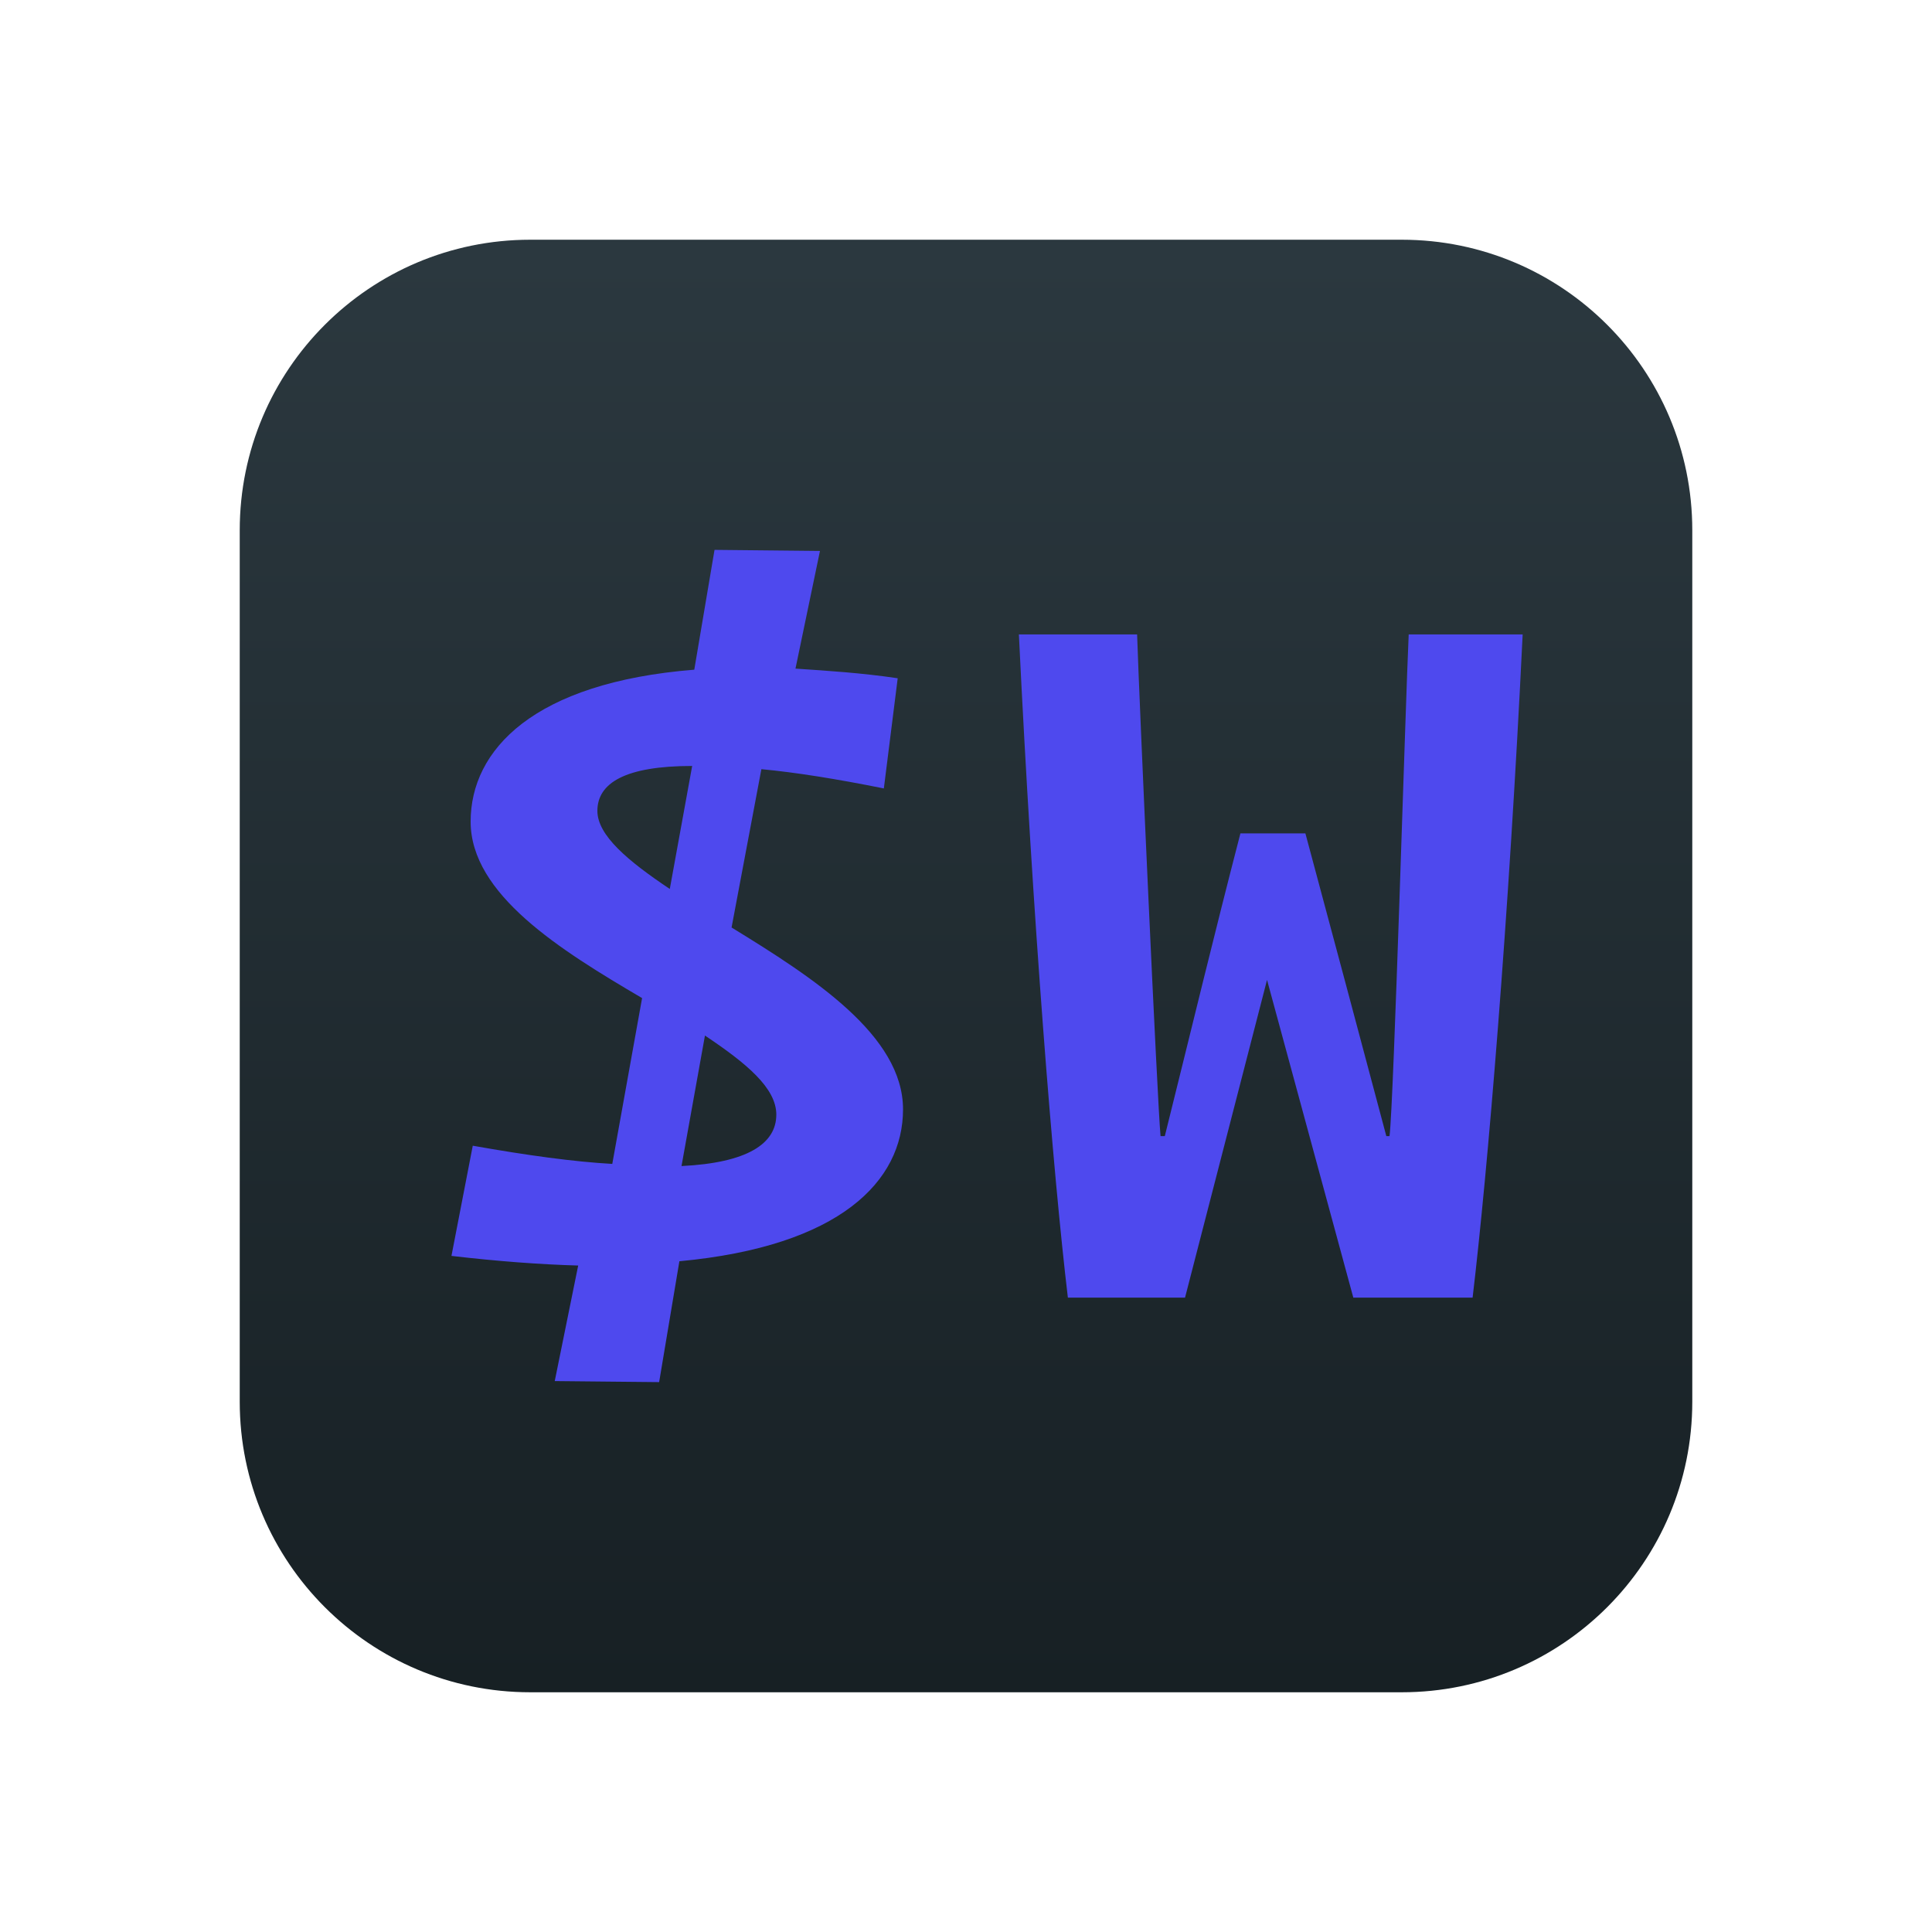
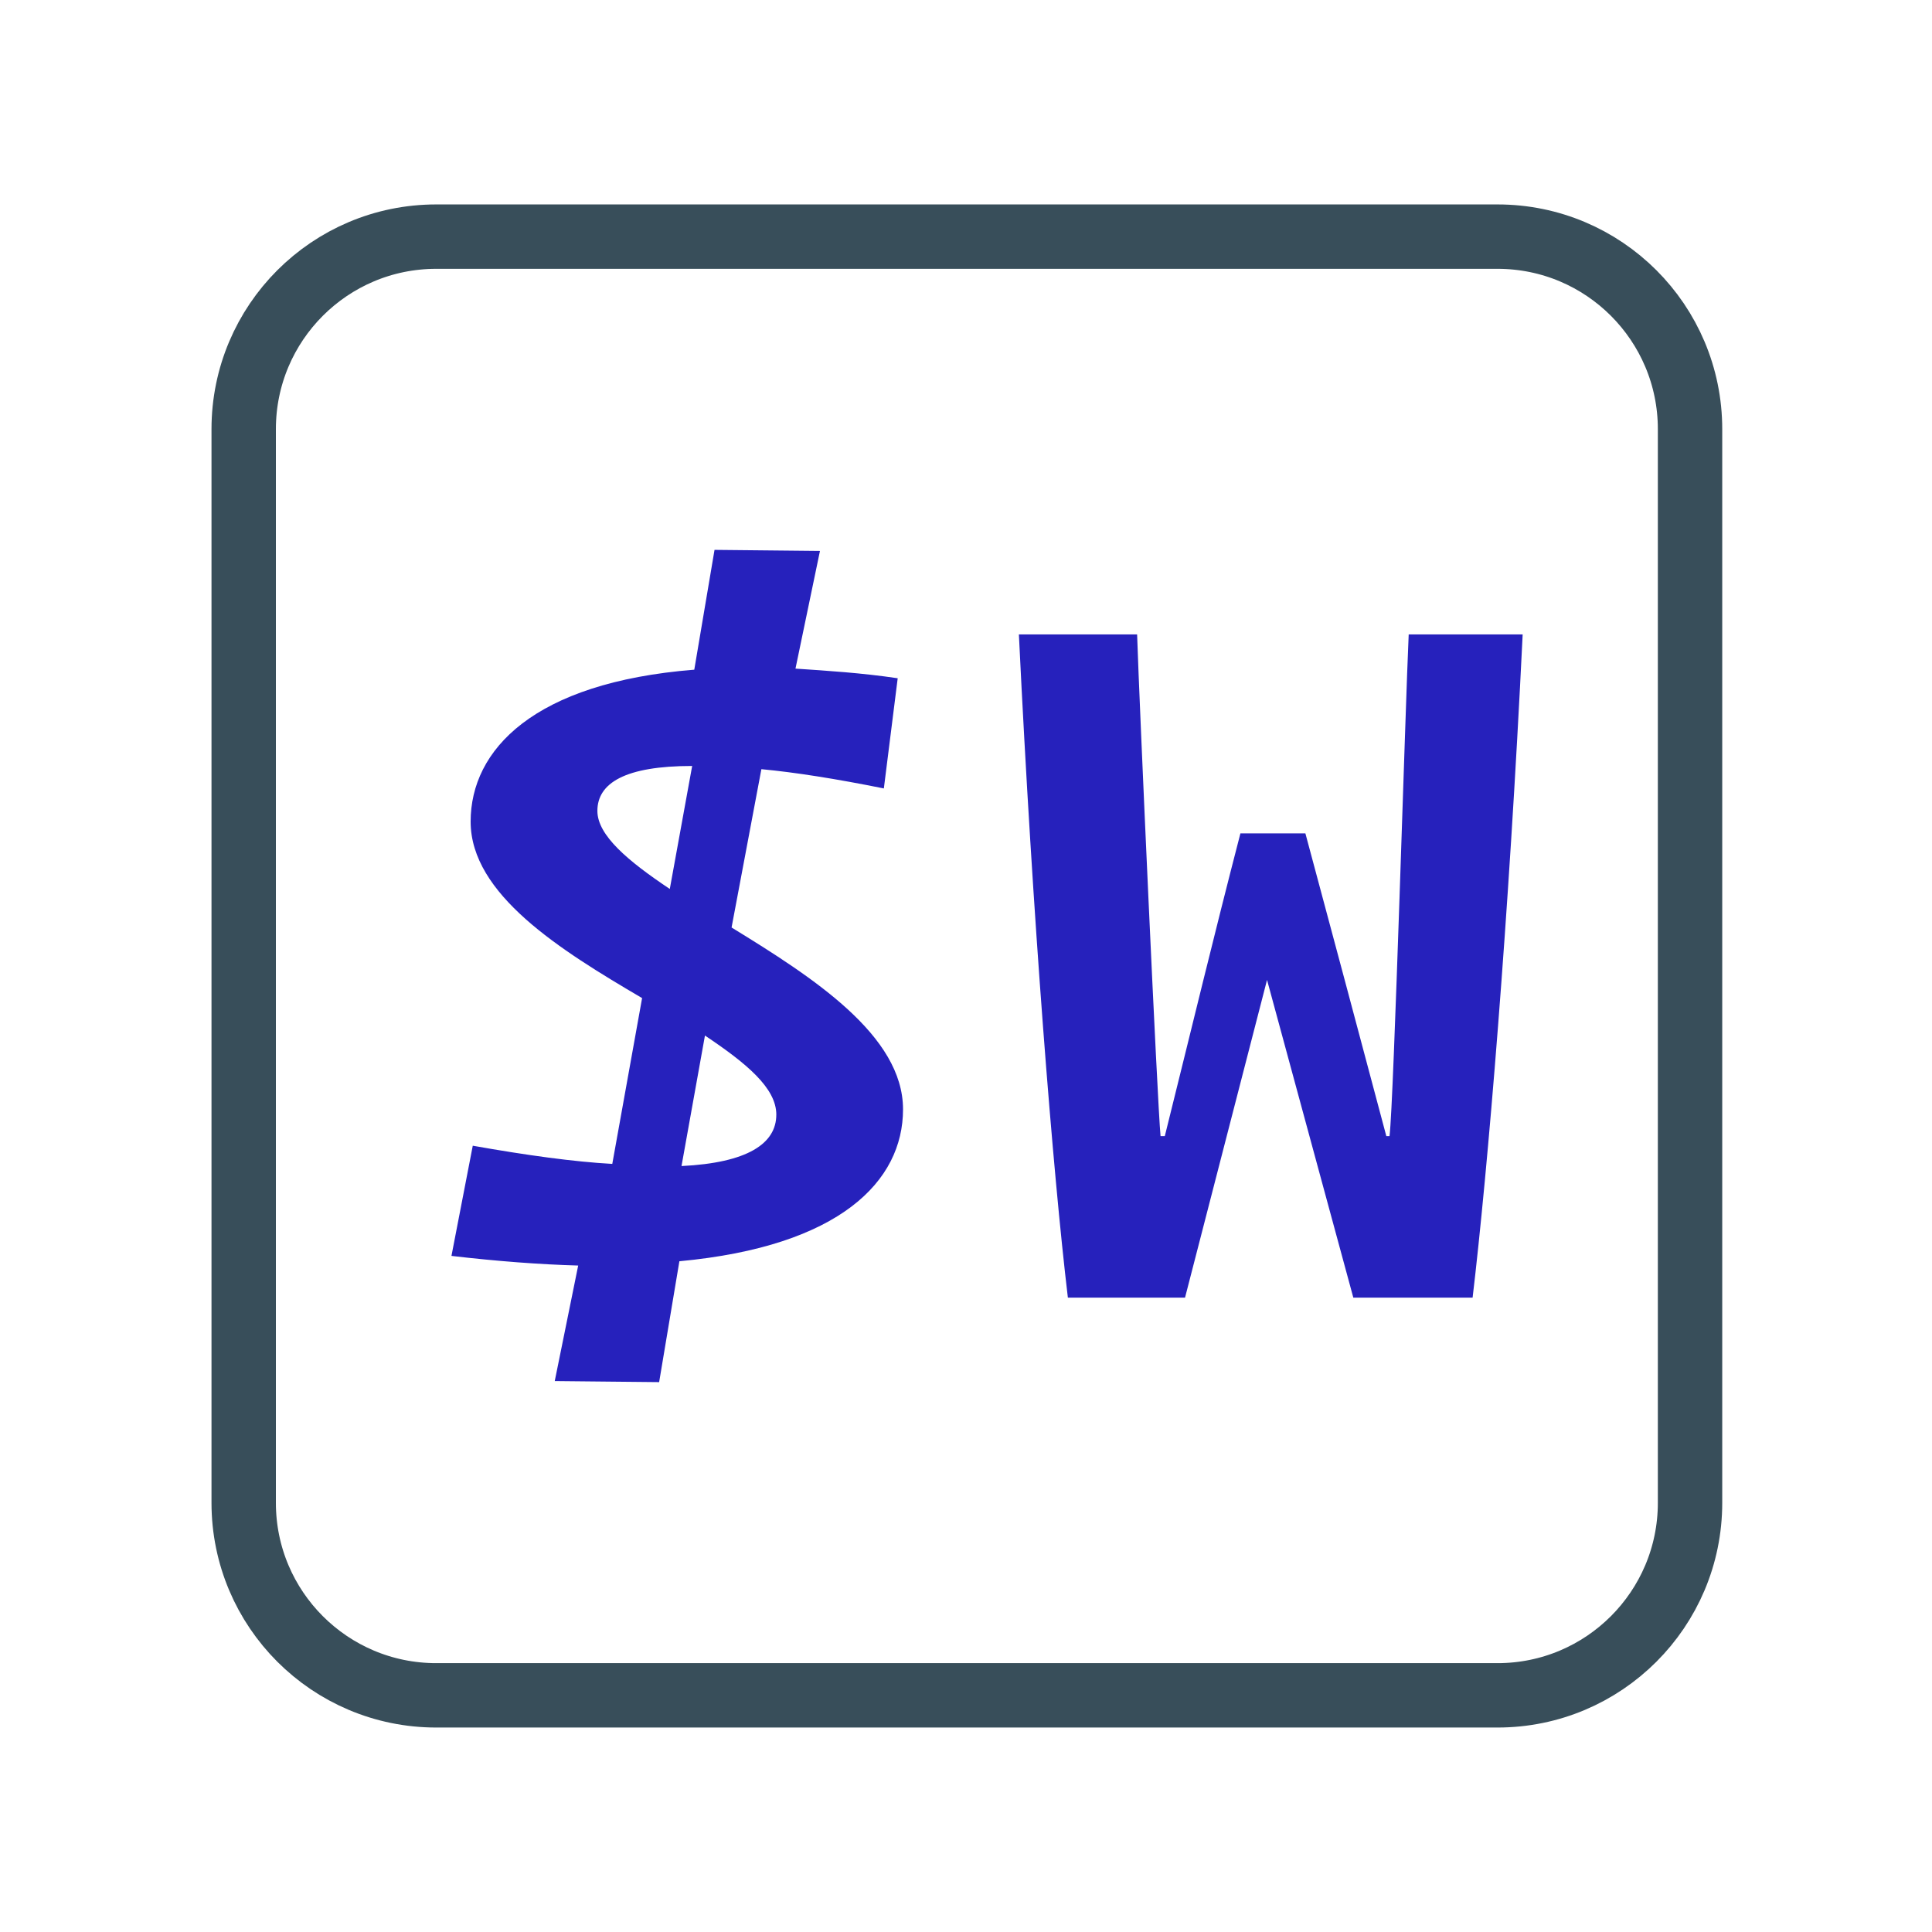
<svg xmlns="http://www.w3.org/2000/svg" xmlns:ns1="https://boxy-svg.com" height="100%" style="fill-rule:evenodd;clip-rule:evenodd;stroke-linecap:round;stroke-linejoin:round;" width="100%" version="1.1" viewBox="0 0 150 150">
  <defs>
    <ns1:grid x="0" y="0" width="15" height="15" />
-     <linearGradient id="linearGradient1115" x1="66.096" y1="43.677" x2="66.096" y2="98.113" gradientUnits="userSpaceOnUse" href="#linearGradient1113" />
-     <linearGradient id="linearGradient1113">
-       <stop style="stop-color:#2b383f;stop-opacity:1" offset="0" id="stop1109" />
-       <stop style="stop-color:#172024;stop-opacity:1" offset="1" id="stop1111" />
-     </linearGradient>
  </defs>
  <rect width="120" height="120" style="fill: none; stroke-width: 0.2px; stroke: rgb(84, 84, 84); pointer-events: none; visibility: hidden;" x="15" y="15" />
  <g id="layer1" transform="matrix(2.05047, 0, 0, 2.05047, -58.6017, -69.98283)" style="">
-     <path style="opacity:1;fill:url(#linearGradient1115);fill-opacity:1;stroke:none;stroke-width:7.013;stroke-linecap:butt;stroke-linejoin:round;stroke-miterlimit:4;stroke-dasharray:none" id="rect10" width="55" height="55" x="37.657" y="43.207" d="m 48.657,43.207 h 33 a 11,11 45 0 1 11,11 v 33 a 11,11 135 0 1 -11,11 h -33 a 11,11 45 0 1 -11,-11 v -33 a 11,11 135 0 1 11,-11 z" />
+     <rect x="37.807" y="43.09" width="54.765" height="55.233" style="fill: rgb(255, 255, 255); stroke: rgb(56, 78, 90); stroke-width: 2.438px;" rx="7.289" ry="7.289" />
    <g aria-label="$W" id="text3144" style="font-style:normal;font-variant:normal;font-weight:normal;font-stretch:normal;font-size:47.978px;line-height:1.25;font-family:'Operator Mono';-inkscape-font-specification:'Operator Mono';fill:#4e49ee;fill-opacity:1;stroke-width:0.265" transform="matrix(0.840512,0,0,0.8442362,11.62883,8.348663)">
-       <path d="m 47.079,66.907 c 0,-1.247 1.247,-2.015 4.27,-2.015 l -1.008,5.517 c -1.871,-1.247 -3.262,-2.399 -3.262,-3.502 z m 8.06,13.626 c 0,1.295 -1.295,2.159 -4.27,2.303 l 1.056,-5.853 c 1.871,1.247 3.215,2.351 3.215,3.55 z m -5.278,11.994 0.912,-5.421 c 7.245,-0.672 10.075,-3.598 10.075,-6.813 0,-3.31 -4.03,-5.901 -7.724,-8.156 l 1.343,-7.101 c 1.535,0.144 3.358,0.432 5.517,0.864 l 0.624,-4.942 C 58.978,60.718 57.442,60.622 56.003,60.526 l 1.103,-5.278 -4.75,-0.048 -0.912,5.374 c -7.245,0.576 -10.075,3.598 -10.075,6.813 0,3.262 4.03,5.757 7.724,7.916 l -1.343,7.437 c -1.727,-0.096 -3.838,-0.384 -6.285,-0.816 l -0.96,4.942 c 2.063,0.24 3.982,0.384 5.709,0.432 l -1.056,5.182 z" style="font-style:normal;font-variant:normal;font-weight:normal;font-stretch:normal;font-size:47.978px;font-family:'Operator Mono';-inkscape-font-specification:'Operator Mono';fill:#4e49ee;fill-opacity:1;stroke-width:0.265" id="path854" />
-       <path d="m 81.133,88.737 h 5.374 c 0.672,-5.613 1.631,-16.936 2.255,-29.746 h -5.134 c -0.144,3.023 -0.672,21.014 -0.864,22.502 h -0.144 c -1.295,-4.846 -2.351,-8.78 -3.646,-13.578 h -2.927 c -1.247,4.798 -2.111,8.396 -3.406,13.578 H 72.449 C 72.305,80.005 71.489,62.013 71.393,58.991 h -5.326 c 0.624,12.81 1.535,24.133 2.207,29.746 H 73.552 l 3.694,-14.249 z" style="font-style:normal;font-variant:normal;font-weight:normal;font-stretch:normal;font-size:47.978px;font-family:'Operator Mono';-inkscape-font-specification:'Operator Mono';fill:#4e49ee;fill-opacity:1;stroke-width:0.265" id="path856" />
+       <path d="m 47.079,66.907 c 0,-1.247 1.247,-2.015 4.27,-2.015 l -1.008,5.517 c -1.871,-1.247 -3.262,-2.399 -3.262,-3.502 z m 8.06,13.626 c 0,1.295 -1.295,2.159 -4.27,2.303 l 1.056,-5.853 c 1.871,1.247 3.215,2.351 3.215,3.55 z m -5.278,11.994 0.912,-5.421 c 7.245,-0.672 10.075,-3.598 10.075,-6.813 0,-3.31 -4.03,-5.901 -7.724,-8.156 l 1.343,-7.101 c 1.535,0.144 3.358,0.432 5.517,0.864 l 0.624,-4.942 C 58.978,60.718 57.442,60.622 56.003,60.526 l 1.103,-5.278 -4.75,-0.048 -0.912,5.374 c -7.245,0.576 -10.075,3.598 -10.075,6.813 0,3.262 4.03,5.757 7.724,7.916 l -1.343,7.437 c -1.727,-0.096 -3.838,-0.384 -6.285,-0.816 l -0.96,4.942 c 2.063,0.24 3.982,0.384 5.709,0.432 l -1.056,5.182 z" style="font-style: normal; font-variant: normal; font-weight: normal; font-stretch: normal; font-size: 47.978px; font-family: &quot;Operator Mono&quot;; fill-opacity: 1; fill: rgb(38, 33, 188); stroke-width: 2.895px;" id="path854" />
+       <path d="m 81.133,88.737 h 5.374 c 0.672,-5.613 1.631,-16.936 2.255,-29.746 h -5.134 c -0.144,3.023 -0.672,21.014 -0.864,22.502 h -0.144 c -1.295,-4.846 -2.351,-8.78 -3.646,-13.578 h -2.927 c -1.247,4.798 -2.111,8.396 -3.406,13.578 H 72.449 C 72.305,80.005 71.489,62.013 71.393,58.991 h -5.326 c 0.624,12.81 1.535,24.133 2.207,29.746 H 73.552 l 3.694,-14.249 z" style="font-style: normal; font-variant: normal; font-weight: normal; font-stretch: normal; font-size: 47.978px; font-family: &quot;Operator Mono&quot;; fill-opacity: 1; fill: rgb(38, 33, 188); stroke-width: 2.895px;" id="path856" />
    </g>
  </g>
</svg>
